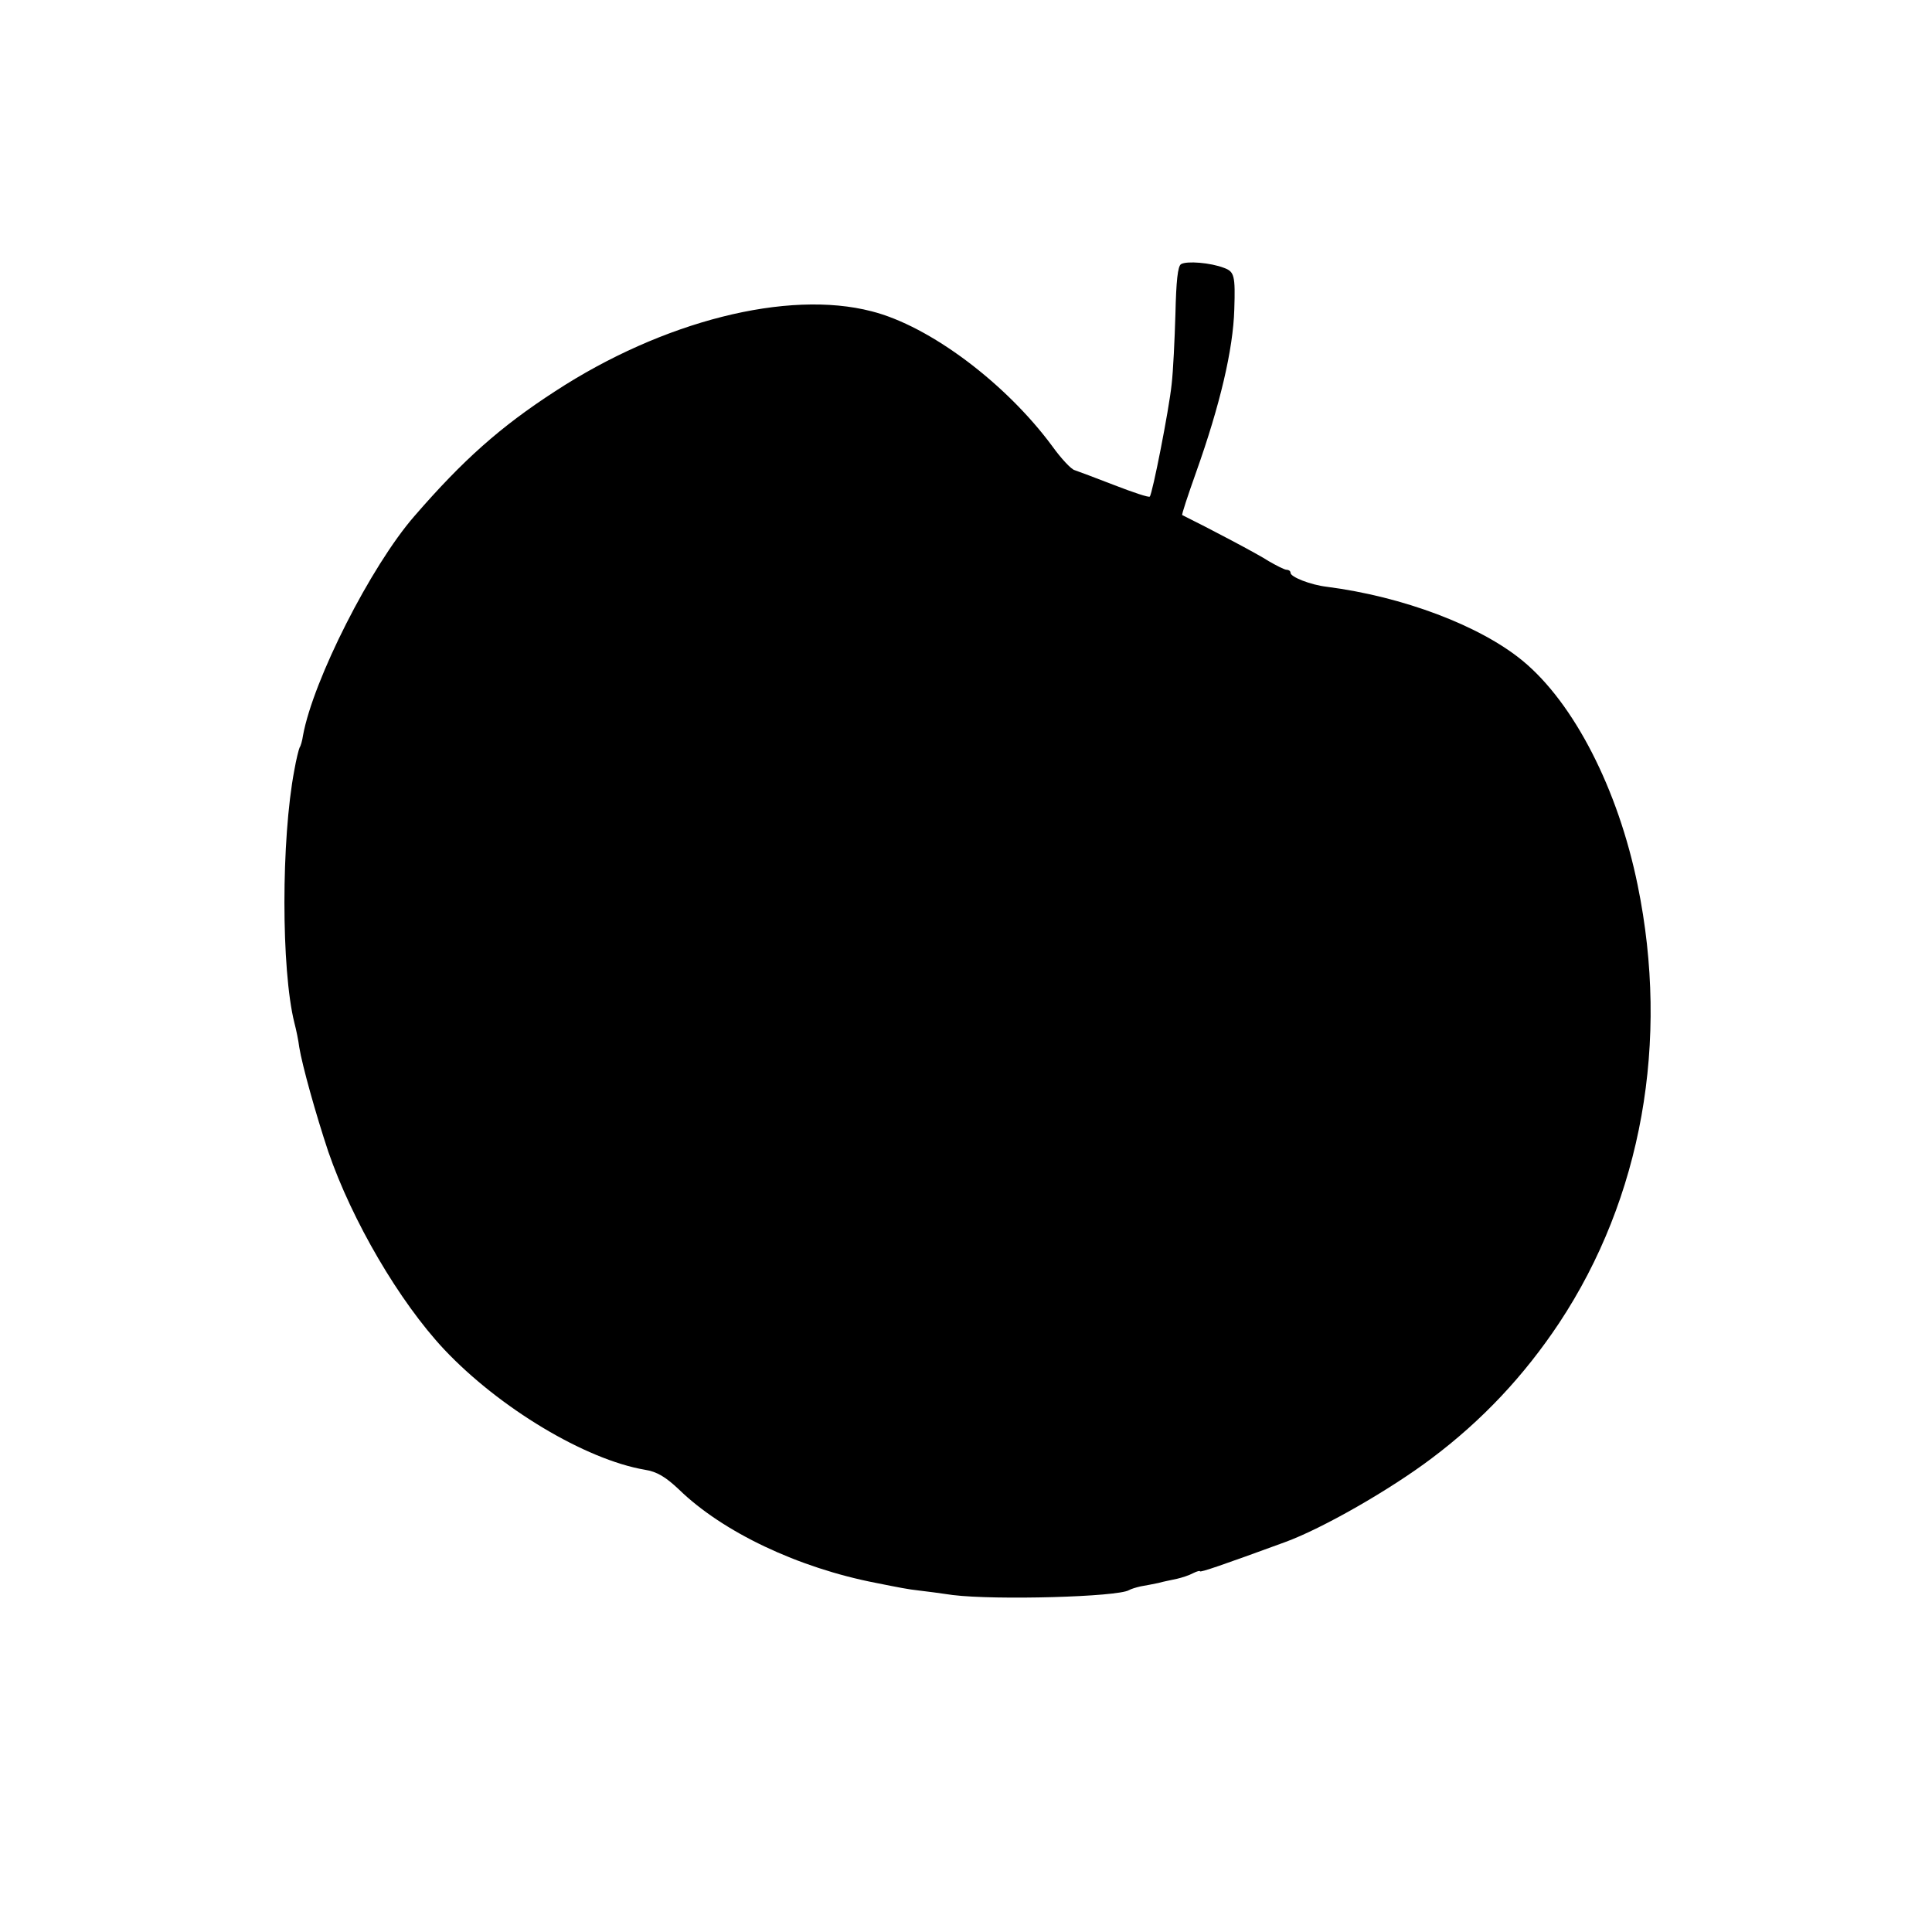
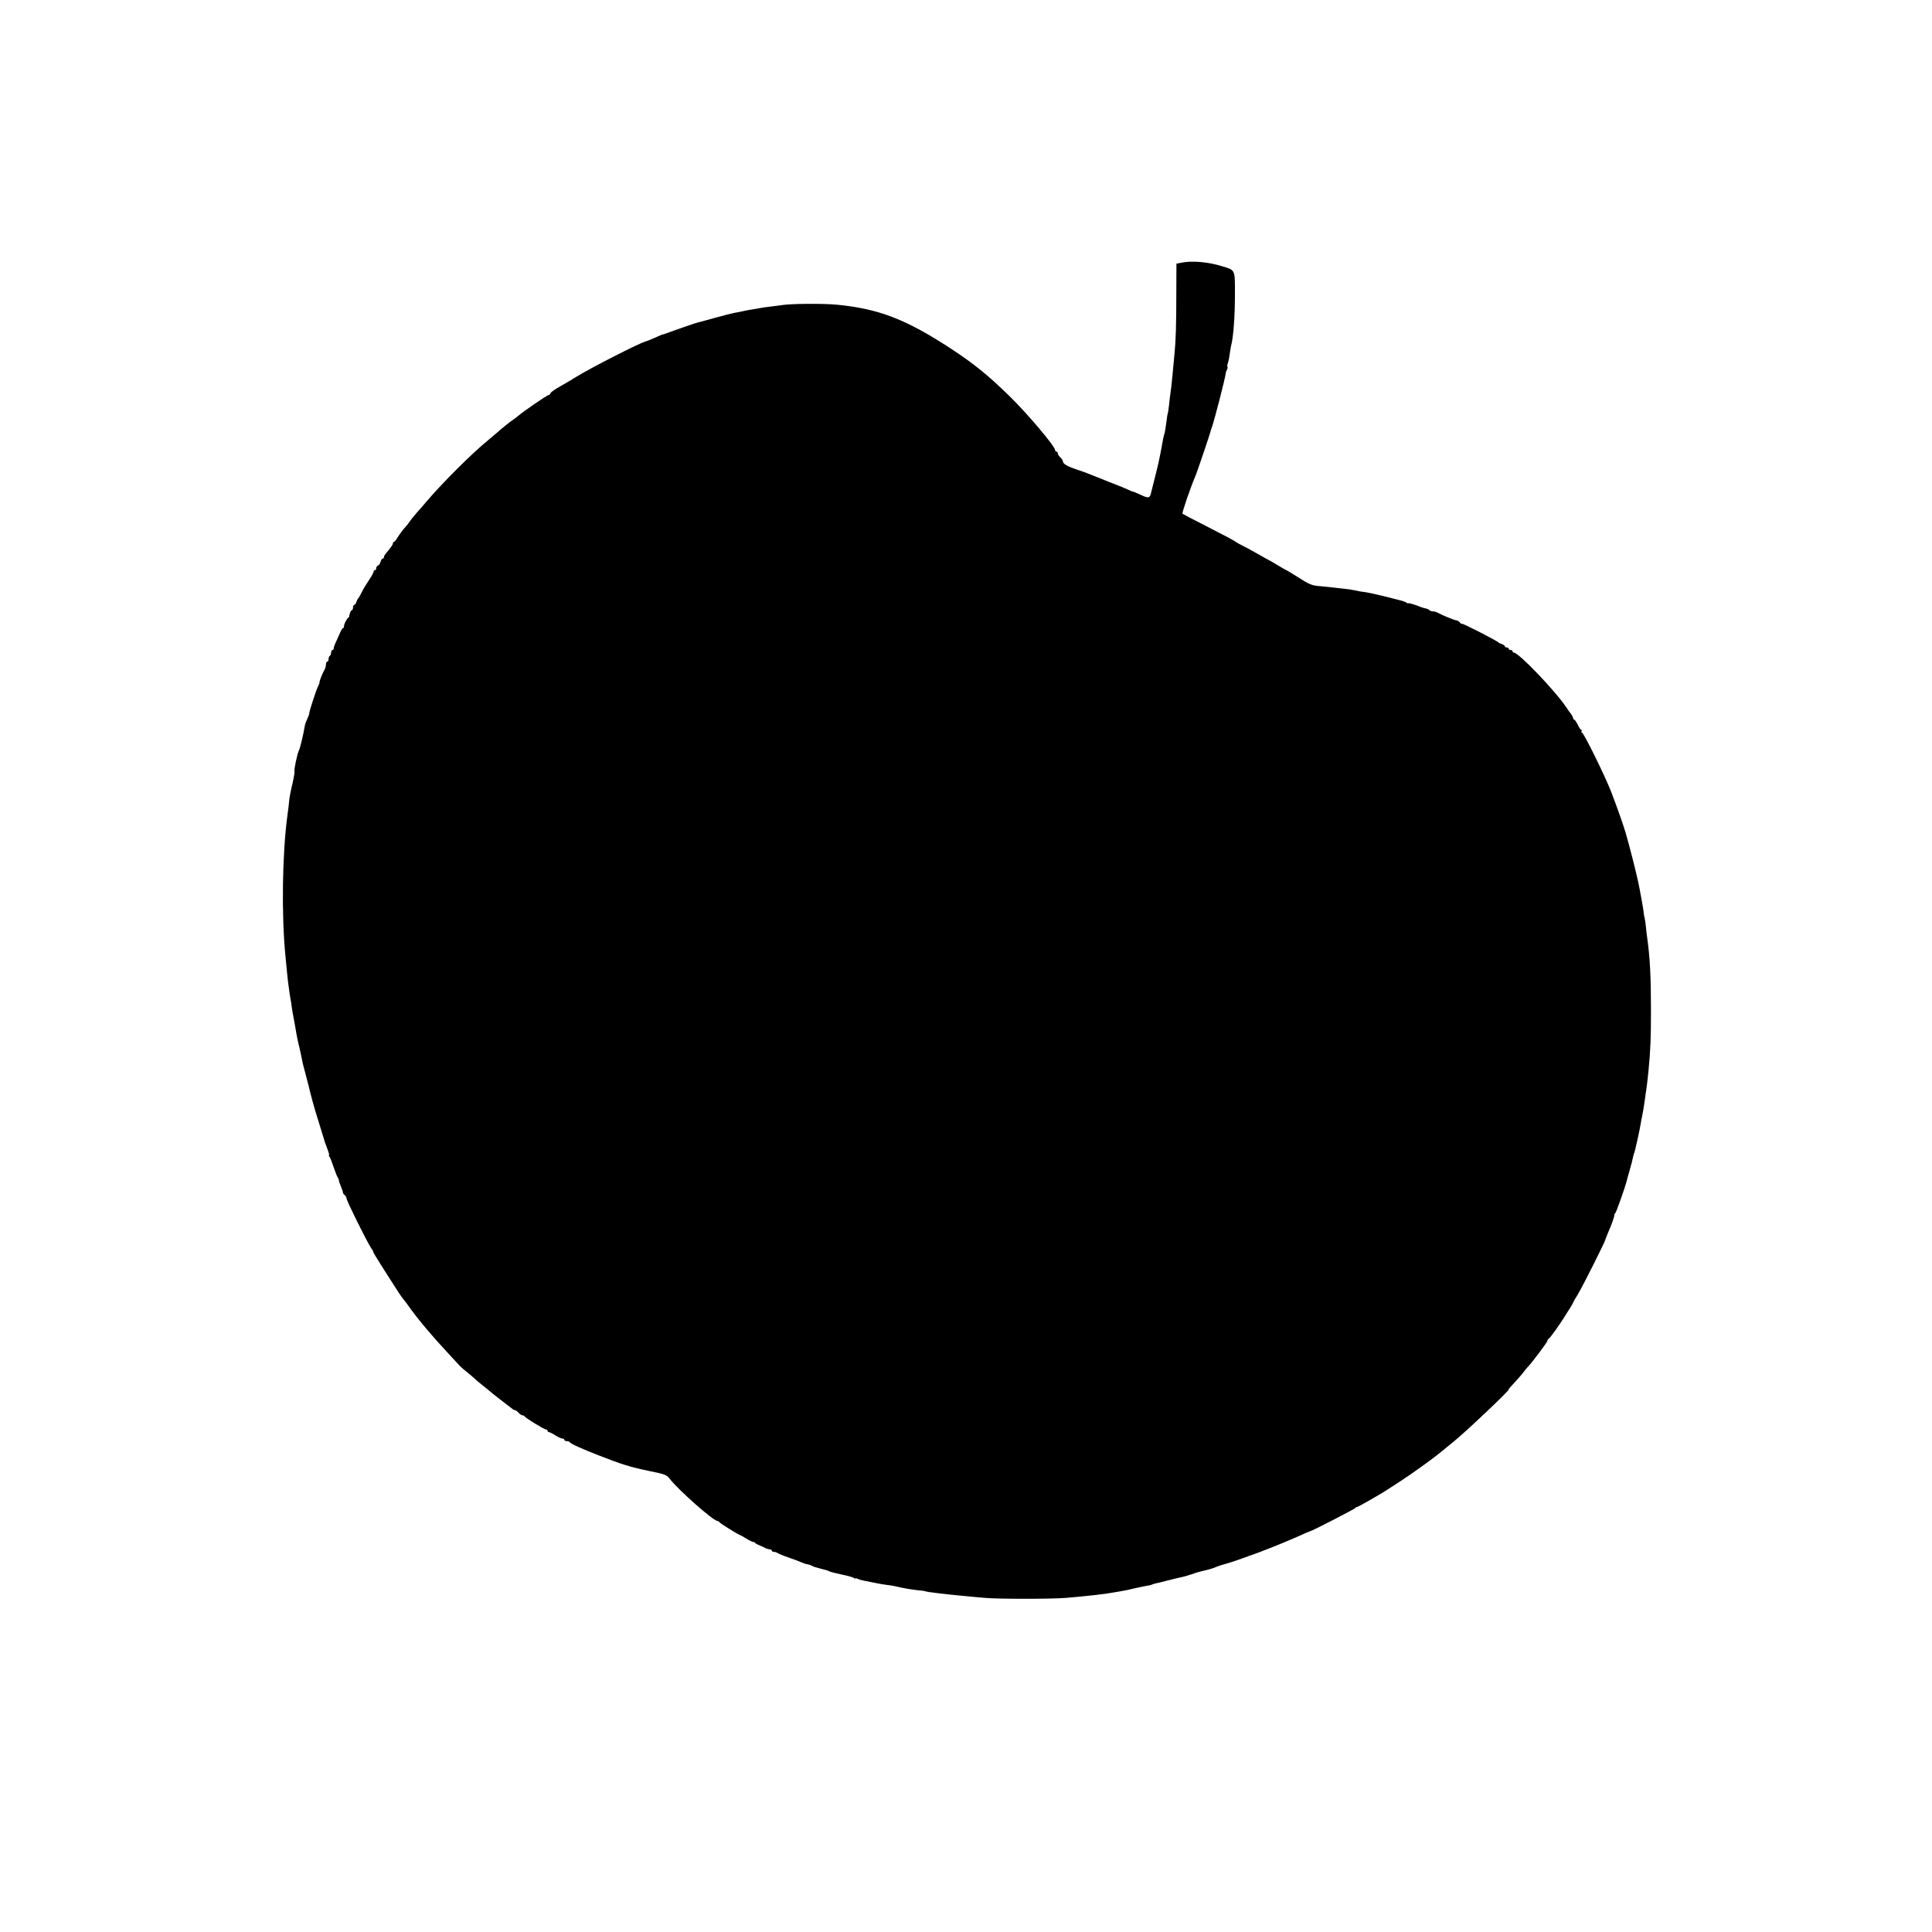
- <svg xmlns="http://www.w3.org/2000/svg" version="1.0" width="16pt" height="16pt" viewBox="0 0 16 16" preserveAspectRatio="xMidYMid meet">
-   <g transform="translate(0,16) scale(0.003125,-0.003125)" fill="#000000" stroke="none">
-     <path d="M3130 4420 c-9 -5 -13 -46 -15 -132 -2 -68 -6 -152 -10 -186 -7 -68 -51 -291 -58 -298 -2 -3 -44 11 -93 30 -49 19 -97 37 -106 40 -9 2 -36 31 -59 63 -123 167 -325 319 -479 358 -223 58 -554 -26 -839 -212 -145 -94 -244 -182 -373 -331 -115 -132 -268 -434 -295 -581 -2 -14 -6 -28 -9 -32 -2 -4 -9 -31 -14 -60 -35 -184 -35 -528 0 -669 5 -19 11 -48 13 -65 8 -49 44 -178 77 -277 63 -183 188 -397 307 -524 146 -155 374 -292 532 -319 32 -5 55 -19 90 -52 116 -113 316 -208 523 -248 60 -12 85 -17 113 -20 17 -2 57 -7 90 -12 114 -14 437 -5 467 13 5 3 18 7 31 10 12 2 33 6 47 9 14 4 36 8 49 11 13 3 32 9 43 15 10 5 18 7 18 5 0 -4 61 17 225 77 99 36 279 139 390 223 133 100 244 218 337 358 219 331 293 746 208 1160 -52 255 -169 483 -305 595 -113 93 -317 170 -519 196 -43 5 -96 26 -96 37 0 5 -5 8 -10 8 -6 0 -27 11 -48 23 -27 18 -160 88 -229 122 -2 1 15 52 37 114 63 177 98 325 101 431 3 90 0 100 -27 110 -36 14 -99 19 -114 10z" />
+ <svg xmlns="http://www.w3.org/2000/svg" version="1.0" width="16" height="16" viewBox="0 0 16 16" preserveAspectRatio="xMidYMid meet">
+   <g transform="translate(0,16) scale(0.001067,-0.001067)" fill="#000000" stroke="none">
+ fill="#000000" stroke="none"&gt;
+ <path d="M9173 12957 l-42 -8 -1 -237 c0 -238 -4 -360 -14 -462 -3 -30 -10 -107 -16 -170 -6 -63 -13 -126 -16 -140 -2 -14 -7 -52 -10 -85 -4 -33 -8 -63 -10 -66 -2 -4 -6 -28 -9 -55 -8 -63 -15 -106 -20 -113 -2 -4 -11 -49 -20 -101 -9 -52 -29 -147 -46 -210 -16 -63 -32 -126 -35 -140 -9 -42 -20 -44 -79 -16 -30 14 -59 26 -63 26 -4 0 -18 6 -32 13 -14 7 -81 35 -150 61 -69 27 -138 55 -155 62 -16 7 -59 22 -95 34 -75 25 -110 45 -110 64 0 7 -9 21 -20 31 -11 10 -20 24 -20 32 0 7 -4 13 -10 13 -5 0 -10 4 -10 10 0 30 -211 280 -355 421 -169 165 -278 253 -460 372 -344 224 -553 305 -875 337 -113 11 -371 9 -440 -4 -19 -3 -58 -8 -86 -11 -28 -3 -62 -8 -75 -11 -13 -3 -39 -7 -58 -10 -19 -2 -52 -9 -75 -14 -22 -5 -54 -11 -71 -14 -16 -3 -79 -19 -140 -36 -60 -17 -120 -33 -133 -36 -18 -3 -175 -58 -262 -90 -8 -3 -16 -5 -17 -5 -2 1 -29 -11 -60 -25 -32 -14 -63 -27 -69 -28 -40 -7 -439 -211 -547 -279 -28 -18 -83 -50 -120 -71 -38 -21 -71 -44 -74 -52 -3 -8 -9 -14 -13 -14 -13 0 -197 -127 -245 -168 -11 -9 -27 -21 -36 -27 -16 -10 -85 -65 -118 -95 -9 -8 -41 -35 -71 -60 -132 -108 -354 -330 -483 -481 -12 -15 -44 -52 -72 -83 -27 -31 -53 -64 -58 -72 -5 -9 -17 -24 -26 -34 -24 -26 -50 -61 -69 -92 -9 -16 -20 -28 -24 -28 -4 0 -8 -5 -8 -11 0 -10 -13 -29 -60 -86 -6 -7 -10 -17 -10 -23 0 -5 -4 -10 -10 -10 -5 0 -12 -11 -16 -24 -3 -14 -12 -27 -20 -30 -8 -3 -14 -12 -14 -21 0 -8 -4 -15 -10 -15 -5 0 -10 -5 -10 -11 0 -6 -12 -29 -27 -52 -41 -63 -51 -79 -70 -117 -9 -19 -20 -37 -24 -40 -3 -3 -9 -15 -13 -27 -4 -13 -12 -23 -17 -23 -5 0 -9 -9 -9 -20 0 -11 -4 -20 -9 -20 -7 0 -22 -36 -20 -49 0 -2 -3 -7 -8 -10 -13 -10 -33 -49 -33 -66 0 -8 -3 -15 -8 -15 -4 0 -13 -15 -21 -32 -8 -18 -22 -51 -32 -72 -11 -22 -19 -46 -19 -53 0 -7 -4 -13 -10 -13 -5 0 -10 -9 -10 -19 0 -11 -5 -23 -10 -26 -6 -3 -10 -15 -10 -26 0 -10 -4 -19 -10 -19 -5 0 -10 -9 -10 -20 0 -11 -4 -28 -9 -38 -19 -34 -41 -90 -41 -101 0 -6 -4 -19 -10 -29 -13 -23 -70 -197 -70 -214 0 -7 -7 -25 -14 -40 -8 -16 -17 -40 -20 -55 -12 -73 -37 -175 -45 -190 -13 -24 -41 -155 -35 -164 2 -4 -5 -47 -16 -96 -12 -48 -23 -106 -25 -128 -2 -22 -8 -78 -15 -125 -39 -292 -46 -762 -15 -1080 11 -114 16 -169 20 -200 3 -19 7 -53 10 -75 3 -22 7 -51 10 -65 3 -14 8 -43 10 -65 3 -22 8 -53 12 -70 6 -32 10 -52 18 -100 5 -34 20 -108 30 -145 3 -14 8 -36 11 -50 11 -53 13 -66 18 -85 8 -28 26 -97 31 -118 7 -23 14 -54 19 -75 7 -30 27 -106 41 -152 22 -73 66 -214 70 -228 3 -7 5 -16 6 -20 1 -4 10 -28 20 -54 10 -27 16 -48 13 -48 -4 0 -2 -6 3 -12 6 -7 20 -44 33 -83 13 -38 27 -74 32 -80 4 -5 8 -14 8 -21 0 -6 8 -29 17 -50 9 -22 16 -42 15 -46 -1 -3 5 -12 13 -18 8 -7 15 -19 15 -27 0 -18 162 -344 191 -385 11 -15 18 -28 15 -28 -3 0 36 -64 86 -142 51 -79 102 -159 114 -178 13 -19 29 -42 36 -50 7 -8 24 -31 38 -50 67 -97 191 -243 332 -394 26 -28 56 -60 66 -71 10 -11 33 -31 51 -45 18 -14 47 -38 65 -55 17 -16 48 -42 68 -57 20 -15 42 -34 50 -41 7 -7 47 -38 88 -70 41 -31 80 -62 87 -67 7 -6 16 -10 21 -10 5 0 17 -9 27 -20 10 -11 24 -20 31 -20 7 0 14 -4 16 -8 4 -11 152 -102 166 -102 7 0 12 -4 12 -10 0 -5 5 -10 10 -10 6 0 28 -11 50 -25 22 -14 46 -25 55 -25 8 0 15 -4 15 -10 0 -5 9 -10 19 -10 11 0 21 -4 23 -8 4 -11 92 -51 223 -102 181 -71 247 -91 385 -120 136 -28 142 -30 169 -64 74 -93 339 -326 370 -326 5 0 11 -4 13 -8 3 -8 154 -102 164 -102 2 0 23 -12 47 -27 23 -14 48 -26 54 -26 7 0 13 -3 13 -6 0 -3 15 -12 33 -19 17 -7 40 -18 49 -23 10 -5 25 -9 33 -9 8 0 15 -4 15 -10 0 -5 8 -10 18 -10 10 0 22 -4 27 -9 6 -4 46 -21 90 -36 44 -15 88 -32 98 -37 10 -5 31 -12 45 -14 15 -3 31 -9 37 -13 5 -5 35 -14 65 -21 30 -7 60 -16 65 -20 6 -4 48 -15 95 -25 47 -9 91 -22 98 -27 6 -6 12 -7 12 -4 0 4 8 2 18 -3 9 -5 31 -11 47 -14 17 -3 55 -11 85 -17 30 -7 75 -14 100 -17 25 -2 70 -11 101 -19 31 -7 85 -16 120 -20 35 -3 66 -7 69 -9 9 -6 179 -26 335 -40 33 -3 94 -9 135 -12 102 -9 503 -9 620 0 156 13 310 30 365 41 11 2 40 7 65 11 25 4 70 13 100 21 31 7 73 16 95 20 22 3 43 8 47 11 5 2 16 6 25 8 10 1 47 11 83 20 66 17 87 22 128 31 13 2 44 12 69 20 25 9 53 17 62 20 78 18 101 25 132 38 20 8 47 17 60 20 21 4 150 48 189 63 8 4 17 7 20 7 10 3 106 39 135 51 17 7 62 25 100 40 39 16 103 43 143 61 41 19 76 34 79 34 12 0 348 173 354 182 3 5 8 8 10 6 4 -3 195 106 249 143 14 9 59 38 100 65 67 43 230 160 277 198 10 8 68 55 128 104 97 79 438 402 424 402 -3 0 15 22 40 48 25 26 57 63 71 81 14 19 32 41 41 50 31 32 149 189 149 199 0 6 6 15 13 19 11 7 87 114 122 171 6 10 22 36 38 60 15 24 27 45 27 47 0 3 17 33 38 67 37 61 212 409 212 422 0 3 9 25 19 49 26 58 54 135 51 143 -1 4 2 10 7 13 7 5 78 205 89 251 2 8 10 40 19 70 19 64 24 86 31 119 3 14 7 28 9 31 5 8 44 185 50 227 2 15 7 39 10 53 7 33 12 64 21 125 3 28 8 57 9 65 5 27 15 114 20 165 16 166 19 255 19 475 0 256 -8 406 -29 555 -3 22 -8 60 -10 85 -2 25 -7 56 -10 70 -4 14 -7 32 -7 40 0 14 -32 190 -42 235 -24 109 -68 282 -101 395 -16 55 -79 232 -114 320 -53 132 -210 450 -223 450 -5 0 -6 5 -3 10 3 6 3 10 -2 10 -4 0 -17 18 -27 40 -11 22 -23 40 -28 40 -4 0 -8 5 -8 11 0 6 -8 21 -17 34 -10 12 -25 33 -33 46 -83 126 -372 429 -410 429 -5 0 -10 5 -10 10 0 6 -7 10 -15 10 -8 0 -15 5 -15 10 0 6 -7 10 -15 10 -8 0 -15 4 -15 9 0 5 -10 13 -22 17 -13 4 -25 9 -28 13 -12 14 -278 150 -283 145 -2 -3 -10 2 -17 11 -7 8 -18 15 -25 15 -13 0 -115 42 -147 60 -10 6 -26 10 -36 10 -10 0 -22 4 -28 10 -5 5 -18 11 -29 13 -11 2 -27 7 -35 10 -42 18 -100 35 -100 30 0 -3 -6 -1 -12 4 -7 6 -35 16 -63 22 -27 7 -57 14 -65 17 -140 34 -175 42 -234 49 -15 3 -35 7 -45 9 -9 3 -41 8 -71 11 -30 3 -71 8 -91 10 -20 3 -64 7 -97 10 -73 6 -85 11 -185 75 -43 27 -81 50 -83 50 -2 0 -34 18 -70 40 -36 22 -67 40 -69 40 -1 0 -40 21 -86 48 -46 26 -102 56 -124 67 -22 11 -42 22 -45 25 -9 9 -55 33 -230 123 -96 48 -178 92 -182 95 -6 6 65 212 102 297 10 22 111 321 115 339 1 6 4 18 8 26 22 60 106 386 111 430 1 9 6 21 10 28 4 7 6 16 3 19 -3 3 -2 15 2 27 5 12 12 44 15 71 4 28 9 57 11 65 18 69 30 224 30 403 0 194 5 184 -103 217 -104 32 -229 43 -309 27z" />
  </g>
</svg>
